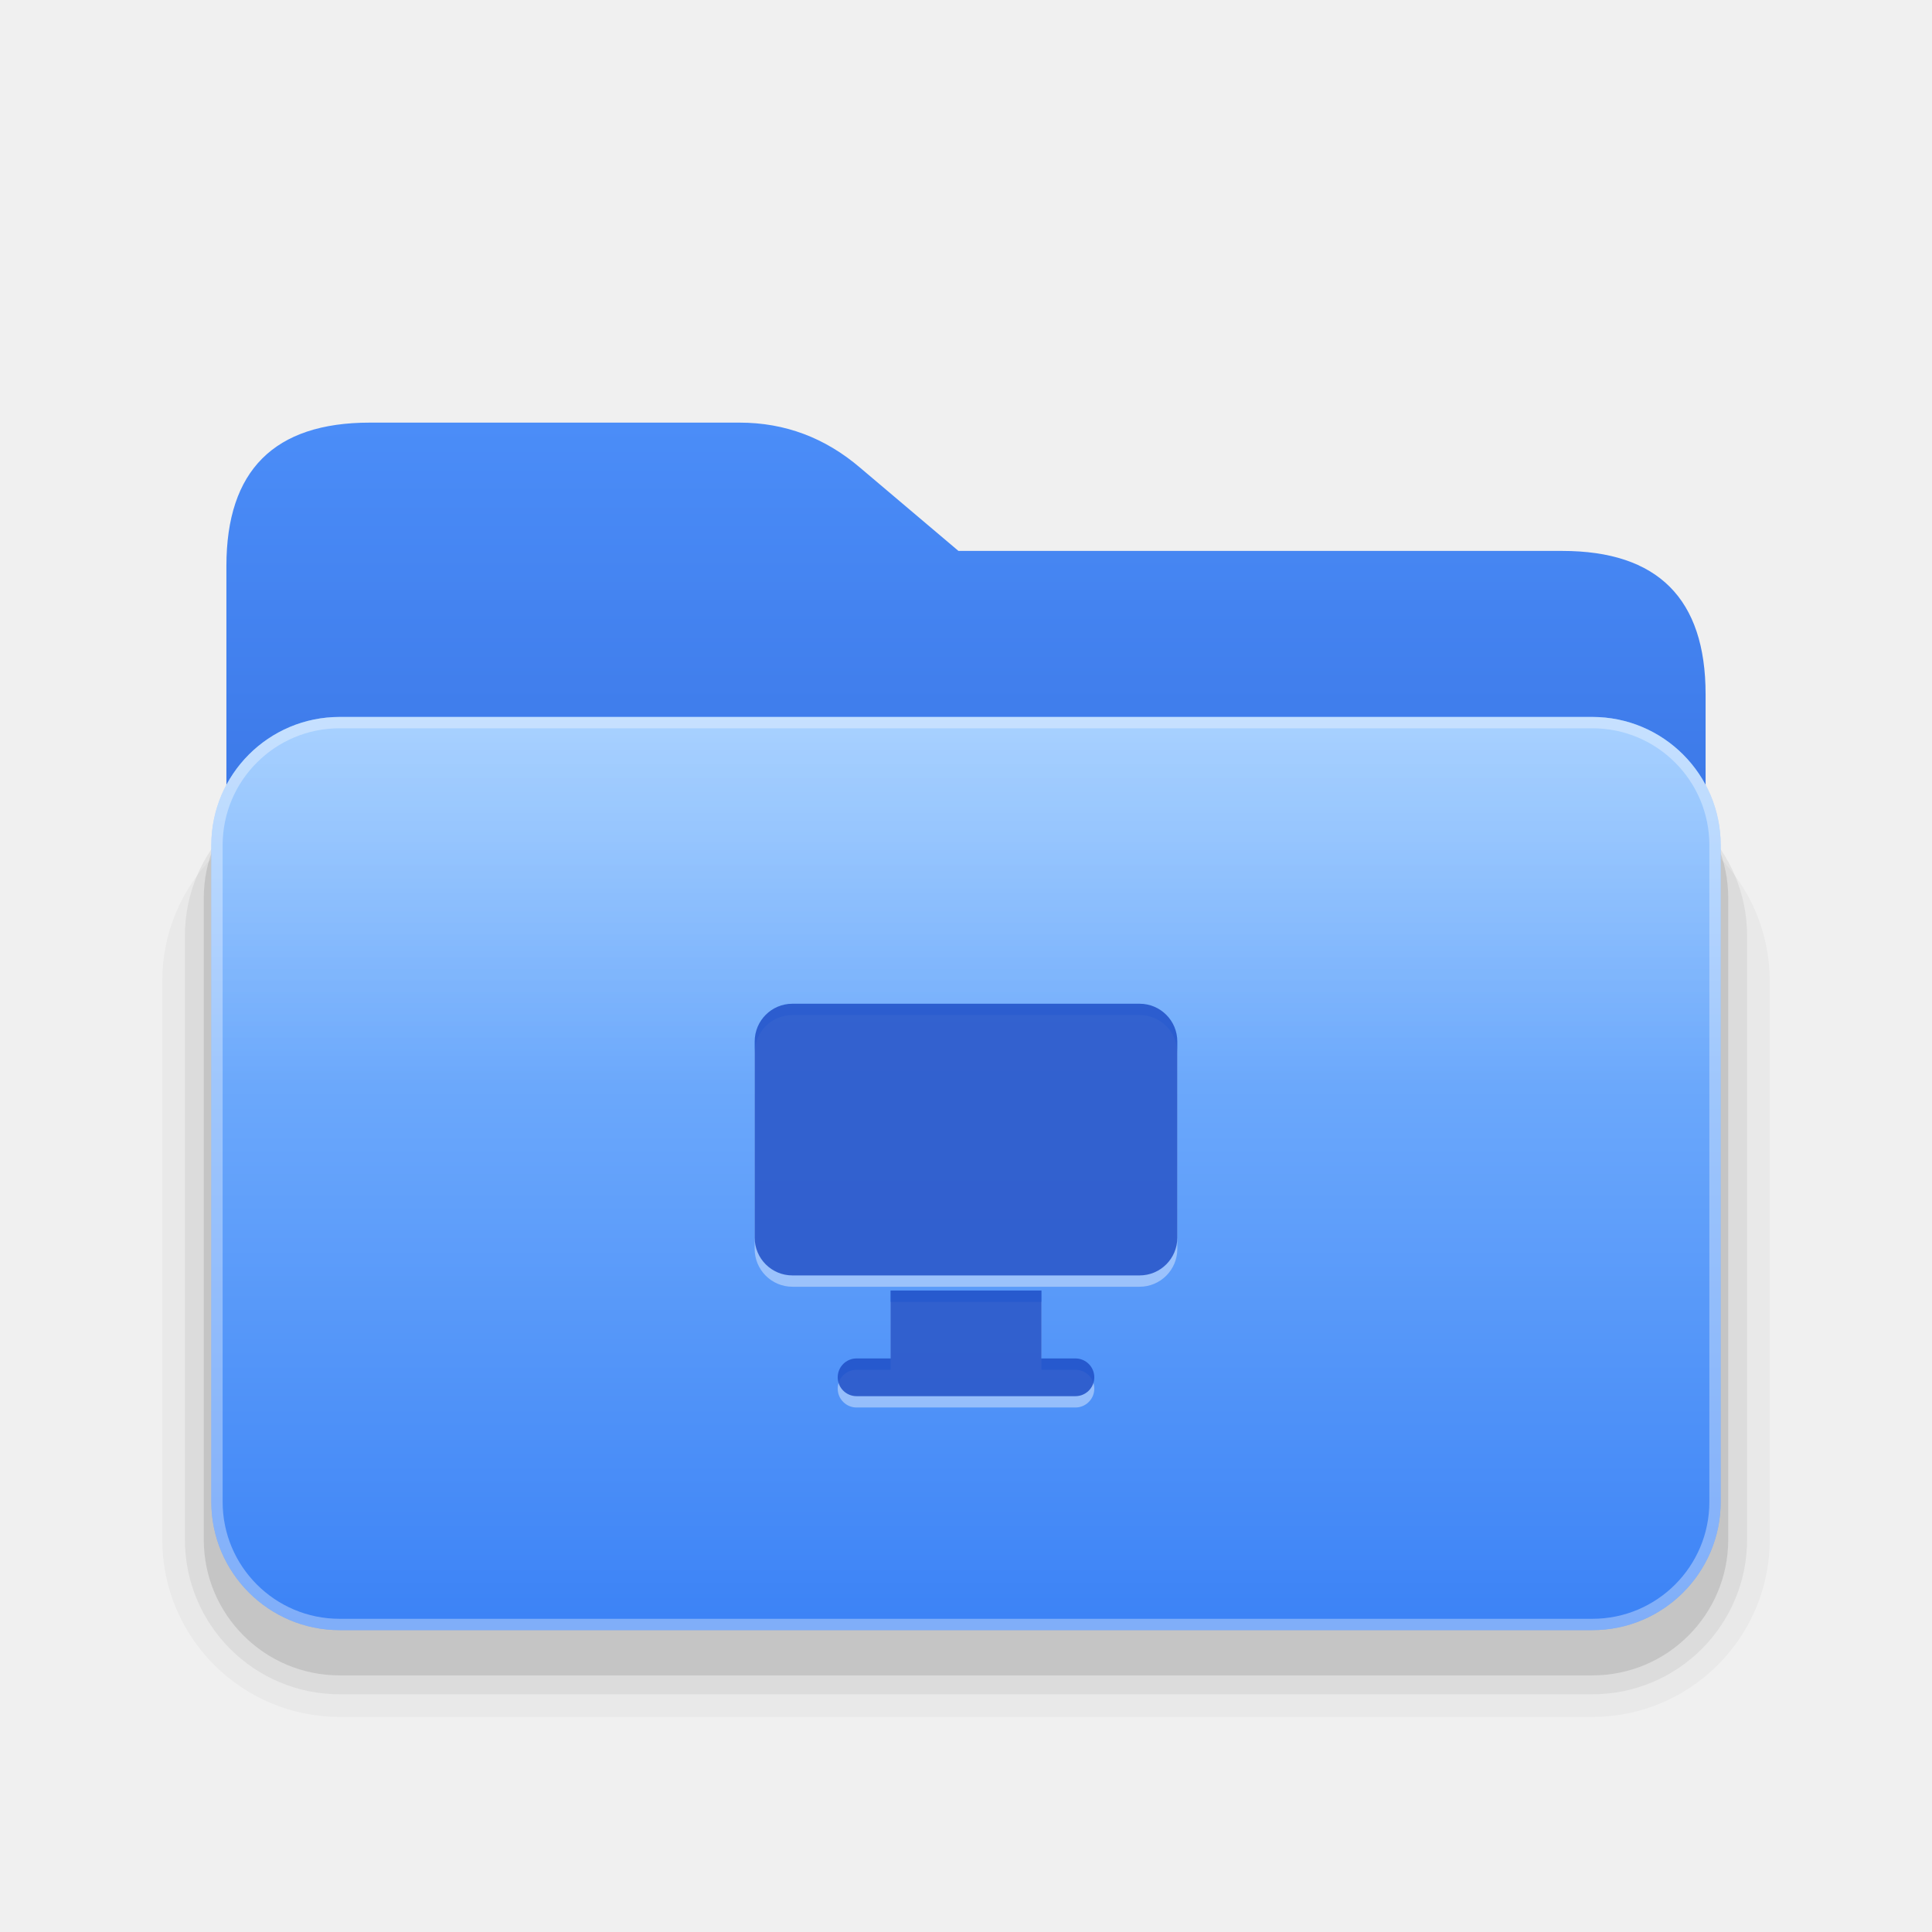
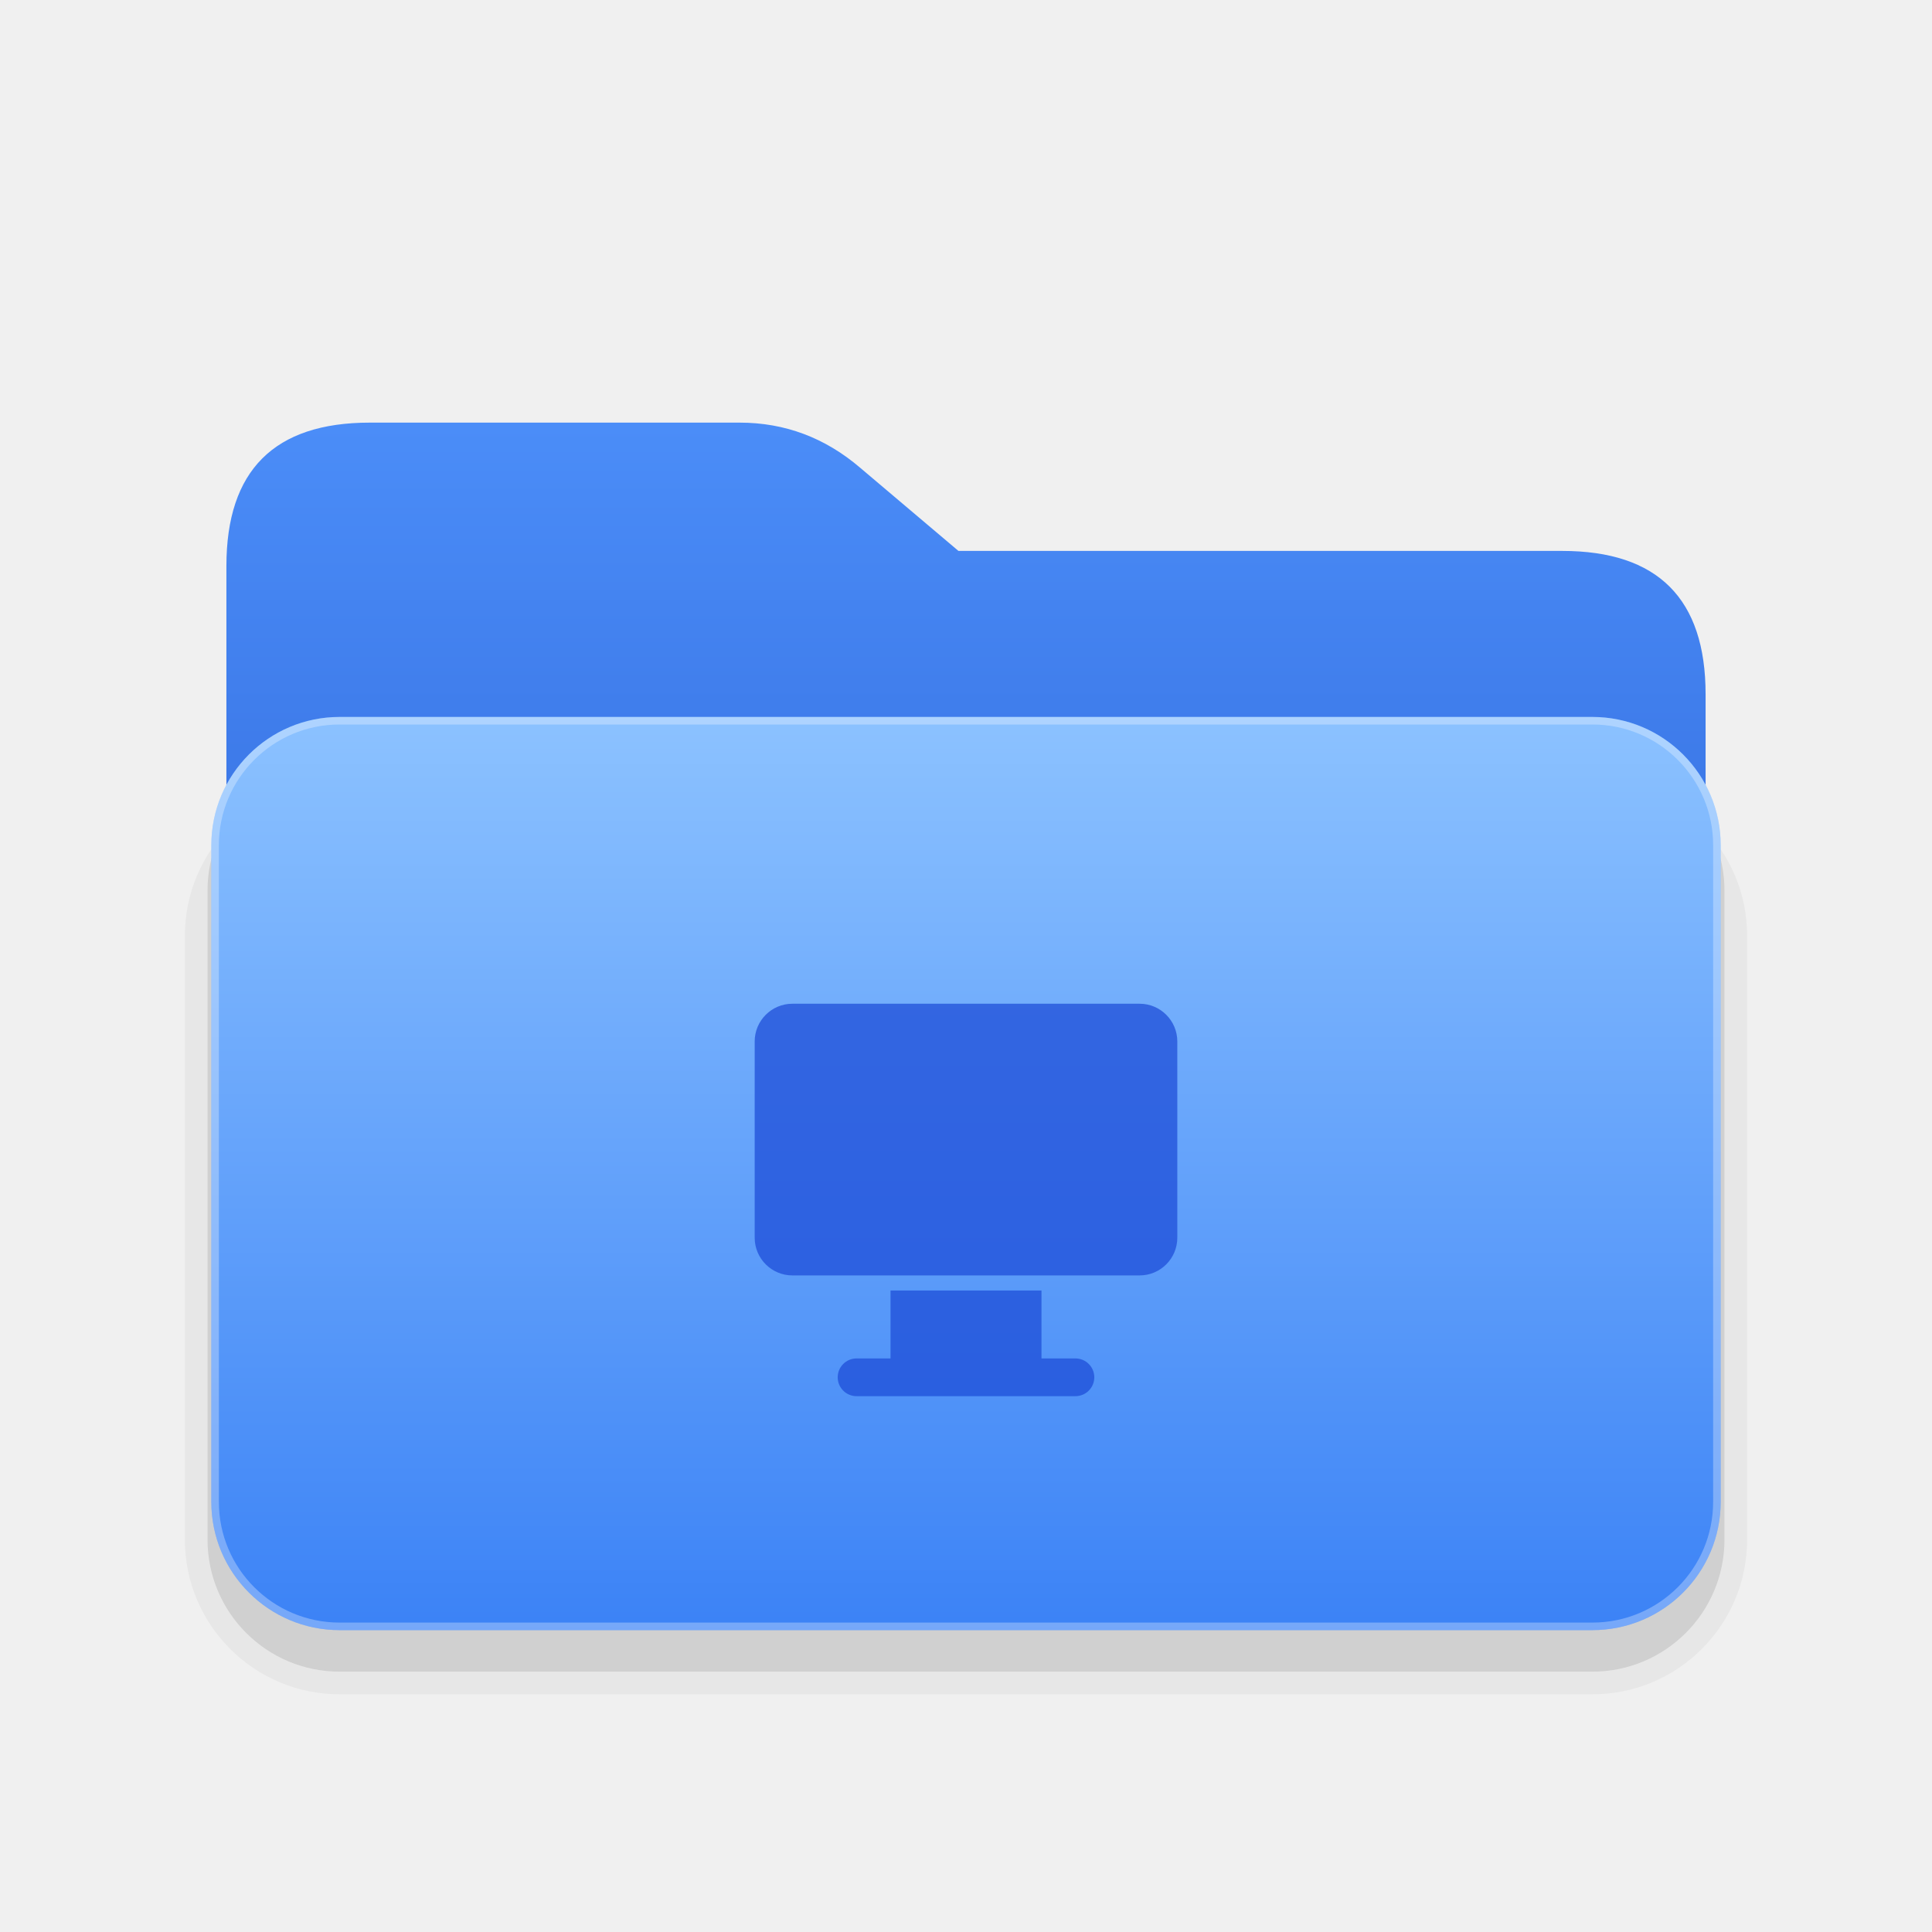
<svg xmlns="http://www.w3.org/2000/svg" width="512" height="512" viewBox="0 0 512 512">
  <defs>
    <linearGradient id="i-back" x1="0" y1="0" x2="0" y2="1">
      <stop offset="0" stop-color="#4b8df8" />
      <stop offset="1" stop-color="#1e4fc7" />
    </linearGradient>
    <linearGradient id="i-front" x1="0" y1="0" x2="0" y2="1">
      <stop offset="0" stop-color="#8cc2ff" />
      <stop offset="1" stop-color="#3b82f6" />
    </linearGradient>
-     <linearGradient id="i-gloss" x1="0" y1="0" x2="0" y2="1">
-       <stop offset="0" stop-color="#fff" stop-opacity="0.25" />
-       <stop offset="0.4" stop-color="#fff" stop-opacity="0" />
-     </linearGradient>
  </defs>
  <path d="M60 150 Q60 112 98 112 H196 Q214 112 228 124 L254 146 H414 Q452 146 452 184 V380 Q452 418 414 418 H98 Q60 418 60 380 Z" fill="url(#i-back)" />
-   <rect x="54" y="202" width="404" height="242" rx="36" fill="#000" opacity="0.1" />
-   <rect x="49" y="207" width="414" height="242" rx="41" fill="#000" opacity="0.06" />
-   <rect x="43" y="213" width="426" height="242" rx="47" fill="#000" opacity="0.03" />
+   <rect x="55" y="201" width="402" height="242" rx="35" fill="#000" opacity="0.1" />
+   <rect x="49" y="207" width="414" height="242" rx="41" fill="#000" opacity="0.04" />
  <rect x="56" y="190" width="400" height="242" rx="34" fill="url(#i-front)" />
-   <rect x="56" y="190" width="400" height="242" rx="34" fill="url(#i-gloss)" />
-   <rect x="57.5" y="191.5" width="397" height="239" rx="32.5" fill="none" stroke="#fff" stroke-opacity="0.35" stroke-width="3" />
-   <g transform="translate(0 3)" opacity="0.5" fill="#dbeafe" stroke="#dbeafe">
-     <rect x="200" y="266" width="112" height="72" rx="10" stroke="none" />
-     <rect x="236" y="342" width="40" height="22" stroke="none" />
-     <rect x="222" y="360" width="68" height="10" rx="5" stroke="none" />
-   </g>
-   <g opacity="0.85" fill="#1e4fc7" stroke="#1e4fc7">
+   <rect x="57" y="191" width="398" height="240" rx="33" fill="none" stroke="#fff" stroke-opacity="0.30" stroke-width="2" />
+   <g opacity="0.75" fill="#1d4ed8" stroke="#1d4ed8">
    <rect x="200" y="266" width="112" height="72" rx="10" stroke="none" />
    <rect x="236" y="342" width="40" height="22" stroke="none" />
    <rect x="222" y="360" width="68" height="10" rx="5" stroke="none" />
  </g>
</svg>
